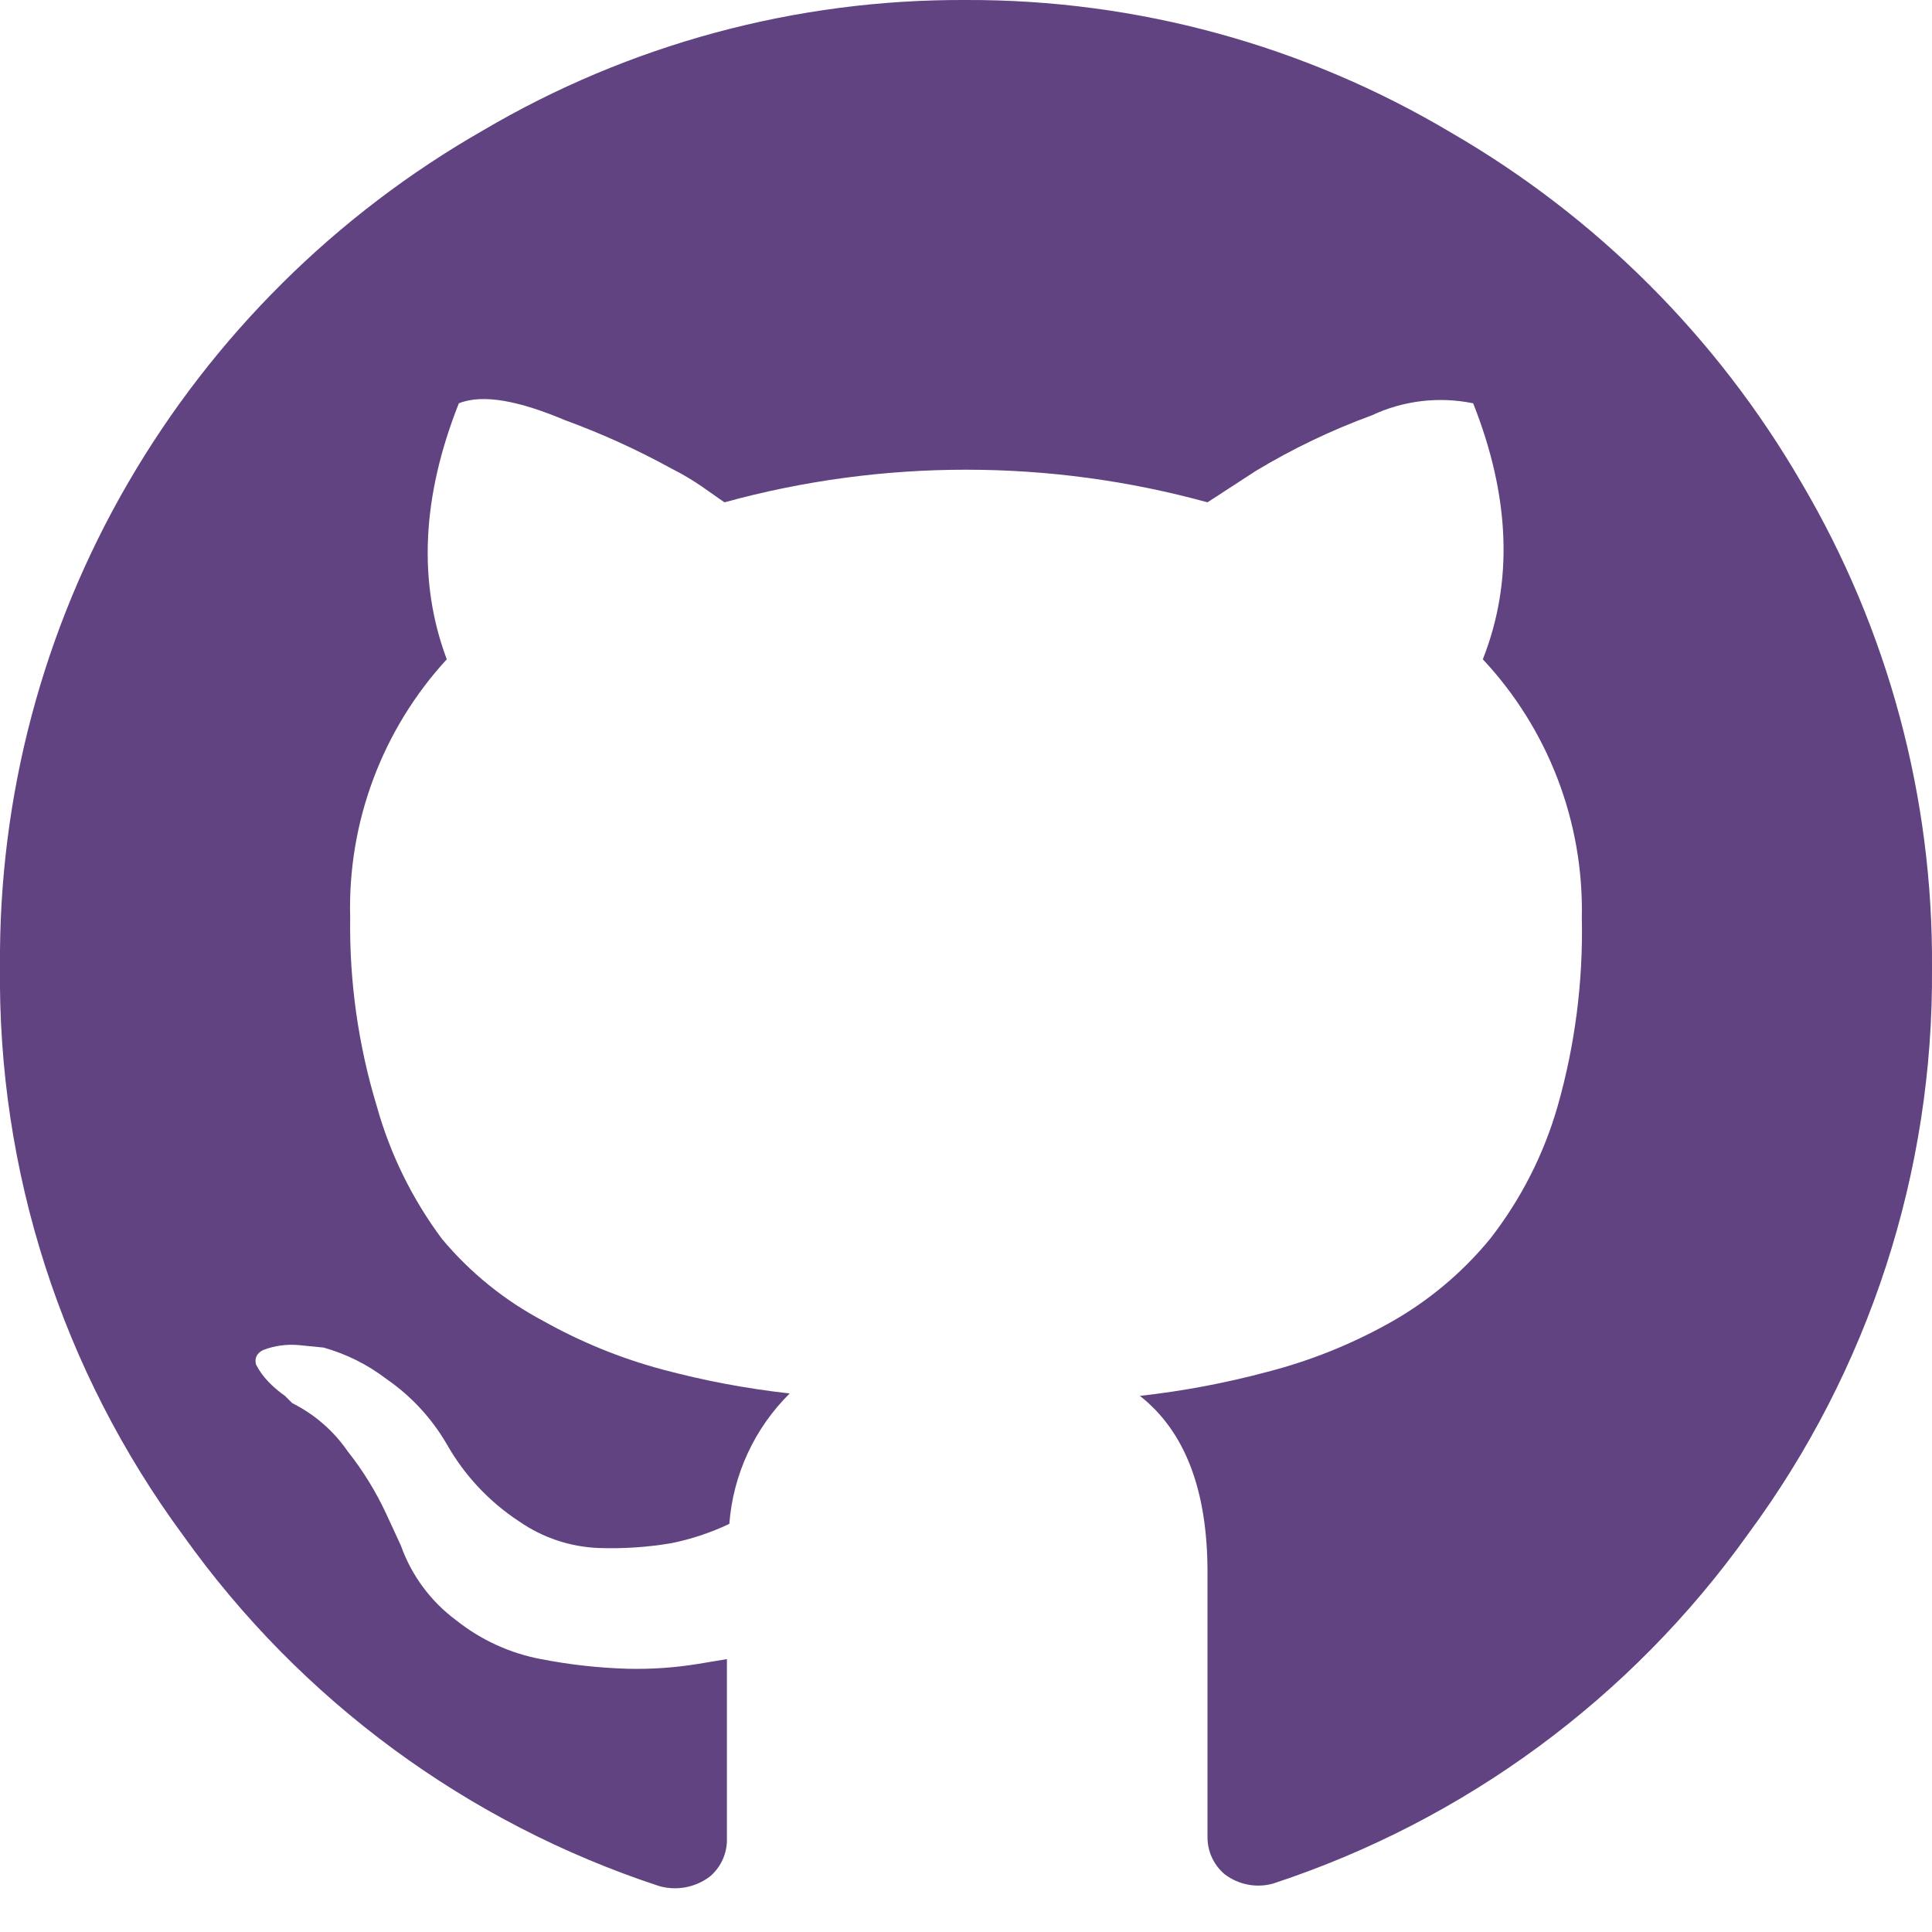
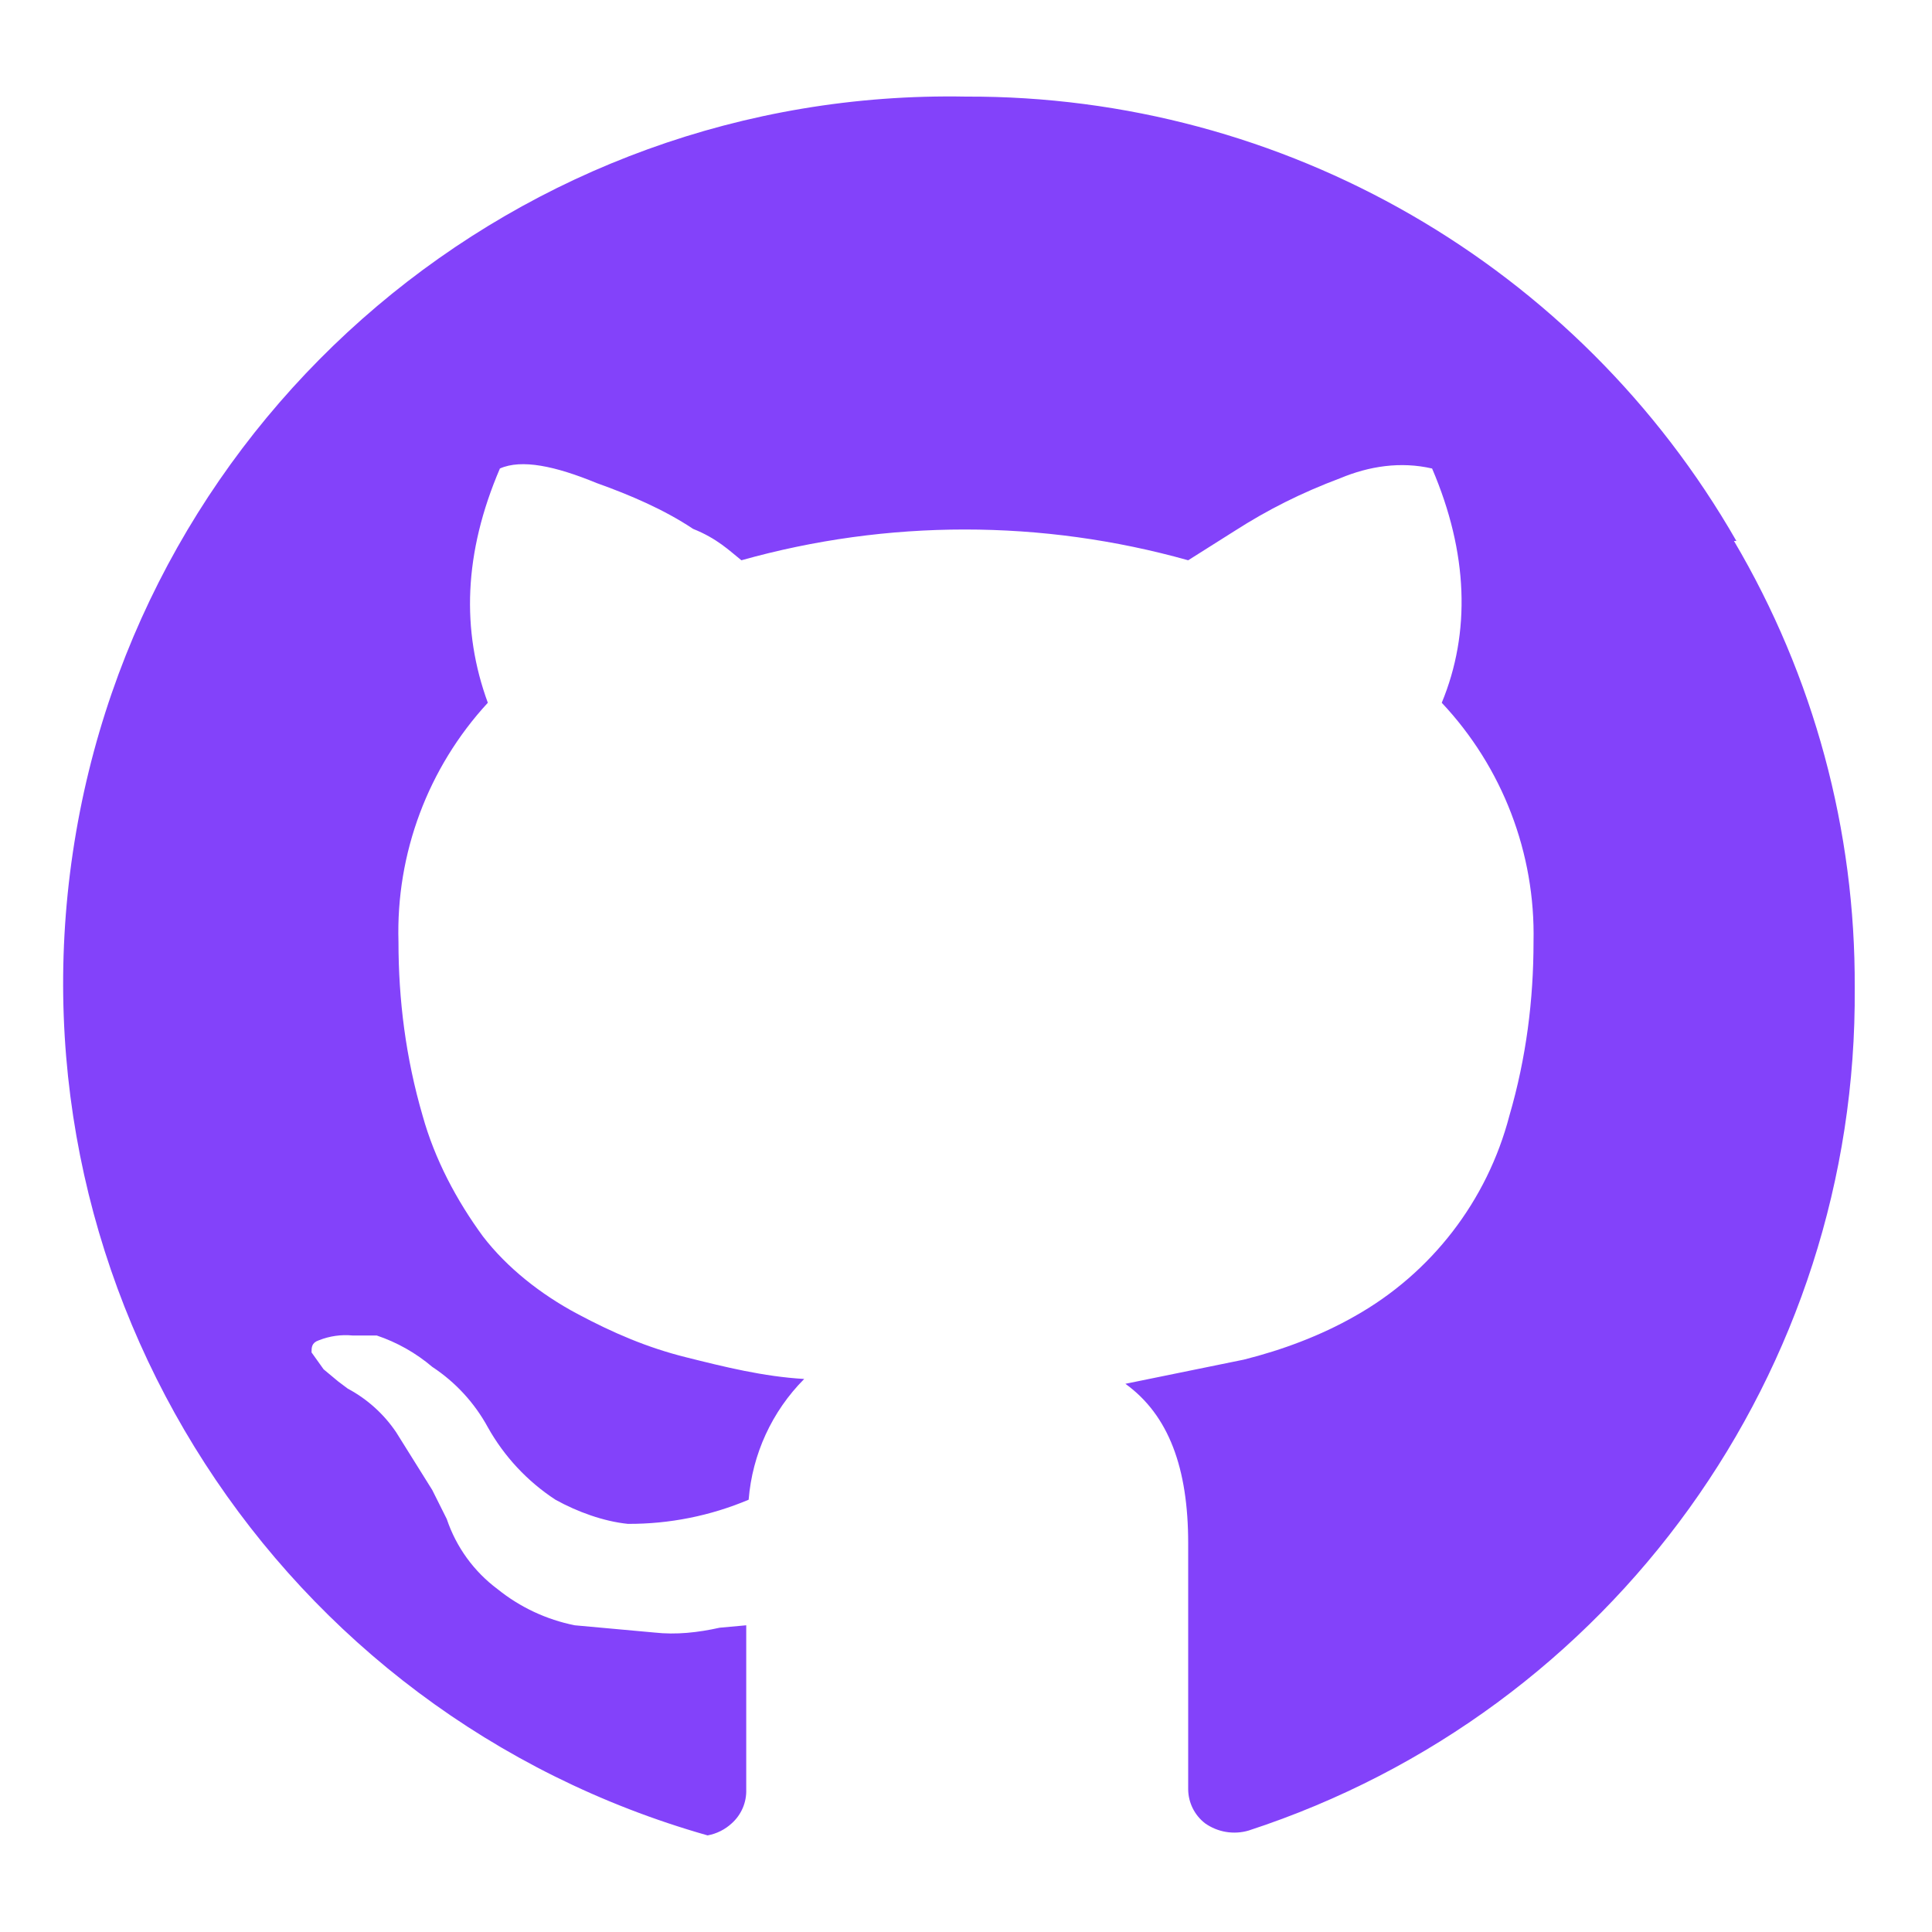
- <svg xmlns="http://www.w3.org/2000/svg" viewBox="0 0 80 80">
-   <path d="M74.6 20A39.8 39.8 0 0 0 60.1 5.5 39 39 0 0 0 40 0a39 39 0 0 0-20 5.4A39.9 39.9 0 0 0 5.3 20 39.2 39.2 0 0 0 0 40a38.9 38.9 0 0 0 7.6 23.6 39.2 39.2 0 0 0 19.7 14.5 2.4 2.4 0 0 0 2.1-.4 2 2 0 0 0 .7-1.6v-7.4l-1.2.2a15.8 15.8 0 0 1-2.9.2 22.1 22.1 0 0 1-3.6-.4 8 8 0 0 1-3.5-1.6 6.6 6.6 0 0 1-2.3-3.1l-.6-1.3a12.9 12.9 0 0 0-1.6-2.6 6.1 6.1 0 0 0-2.3-2l-.3-.3a4.5 4.5 0 0 1-.7-.6 3 3 0 0 1-.5-.7q-.1-.4.3-.6a3.3 3.3 0 0 1 1.5-.2l1 .1a7.7 7.7 0 0 1 2.6 1.3 8.4 8.4 0 0 1 2.5 2.7 9.3 9.3 0 0 0 3 3.2 6.2 6.2 0 0 0 3.3 1.1 15 15 0 0 0 3-.2 10.4 10.4 0 0 0 2.4-.8 8.5 8.5 0 0 1 2.5-5.4 35.5 35.5 0 0 1-5.3-1 21.4 21.4 0 0 1-4.9-2 14 14 0 0 1-4.2-3.4 16.7 16.7 0 0 1-2.7-5.5 25.7 25.7 0 0 1-1.1-7.8 15.2 15.2 0 0 1 4-10.7q-1.8-4.8.5-10.6c1-.4 2.5-.1 4.4.7a31.8 31.8 0 0 1 4.4 2c1 .5 1.6 1 2.2 1.4a37.7 37.7 0 0 1 20 0l2-1.3a27.8 27.8 0 0 1 4.8-2.3 6.7 6.7 0 0 1 4.2-.5q2.3 5.8.4 10.6A15.2 15.2 0 0 1 65.5 38a26.4 26.4 0 0 1-1 7.8 16.2 16.2 0 0 1-2.8 5.5 14.6 14.6 0 0 1-4.2 3.5 21.2 21.2 0 0 1-5 2 35.5 35.5 0 0 1-5.3 1Q50 60 50 65.1v11a2 2 0 0 0 .7 1.5 2.3 2.3 0 0 0 2 .4 39.2 39.2 0 0 0 19.7-14.5A38.9 38.9 0 0 0 80 40.1 39 39 0 0 0 74.6 20z" fill="#614381" />
+ <svg xmlns="http://www.w3.org/2000/svg" fill="none" viewBox="0 0 80 80">
+   <path fill="#8342FA" d="M71.9 22.4A36.6 36.6 0 0 0 40 4a36.7 36.7 0 0 0-10.7 72 2 2 0 0 0 1-.5 1.8 1.8 0 0 0 .6-1.4v-6.8l-1.1.1c-.9.2-1.8.3-2.7.2l-3.3-.3a7.4 7.4 0 0 1-3.2-1.5 6 6 0 0 1-2.1-2.9l-.6-1.2-1.5-2.4a5.6 5.6 0 0 0-2-1.8l-.4-.3-.6-.5-.5-.7c0-.2 0-.4.3-.5a3 3 0 0 1 1.4-.2h1a7 7 0 0 1 2.3 1.3 7 7 0 0 1 2.3 2.5 8.6 8.6 0 0 0 2.8 3c.9.5 2 .9 3 1a12.7 12.7 0 0 0 5-1 8 8 0 0 1 2.3-5c-1.7-.1-3.3-.5-4.9-.9-1.6-.4-3-1-4.5-1.8S21 52.5 20 51.2c-1.1-1.5-2-3.2-2.5-5-.7-2.4-1-4.8-1-7.2a14 14 0 0 1 3.7-9.9c-1.1-3-1-6.2.5-9.7.9-.4 2.3-.1 4 .6 1.4.5 2.8 1.1 4 1.9 1 .4 1.5.9 2 1.3a34.2 34.2 0 0 1 18.5 0l1.9-1.2c1.4-.9 2.8-1.6 4.4-2.2 1.2-.5 2.5-.7 3.8-.4 1.5 3.5 1.6 6.8.4 9.7a14 14 0 0 1 3.8 9.9c0 2.4-.3 4.8-1 7.2a13.4 13.4 0 0 1-6.4 8.3c-1.4.8-3 1.4-4.6 1.8l-4.9 1c1.8 1.3 2.6 3.5 2.6 6.6v10.2a1.8 1.8 0 0 0 .7 1.4 2.1 2.1 0 0 0 1.8.3 36.4 36.4 0 0 0 25.1-34.9 36 36 0 0 0-5-18.5Z" />
</svg>
